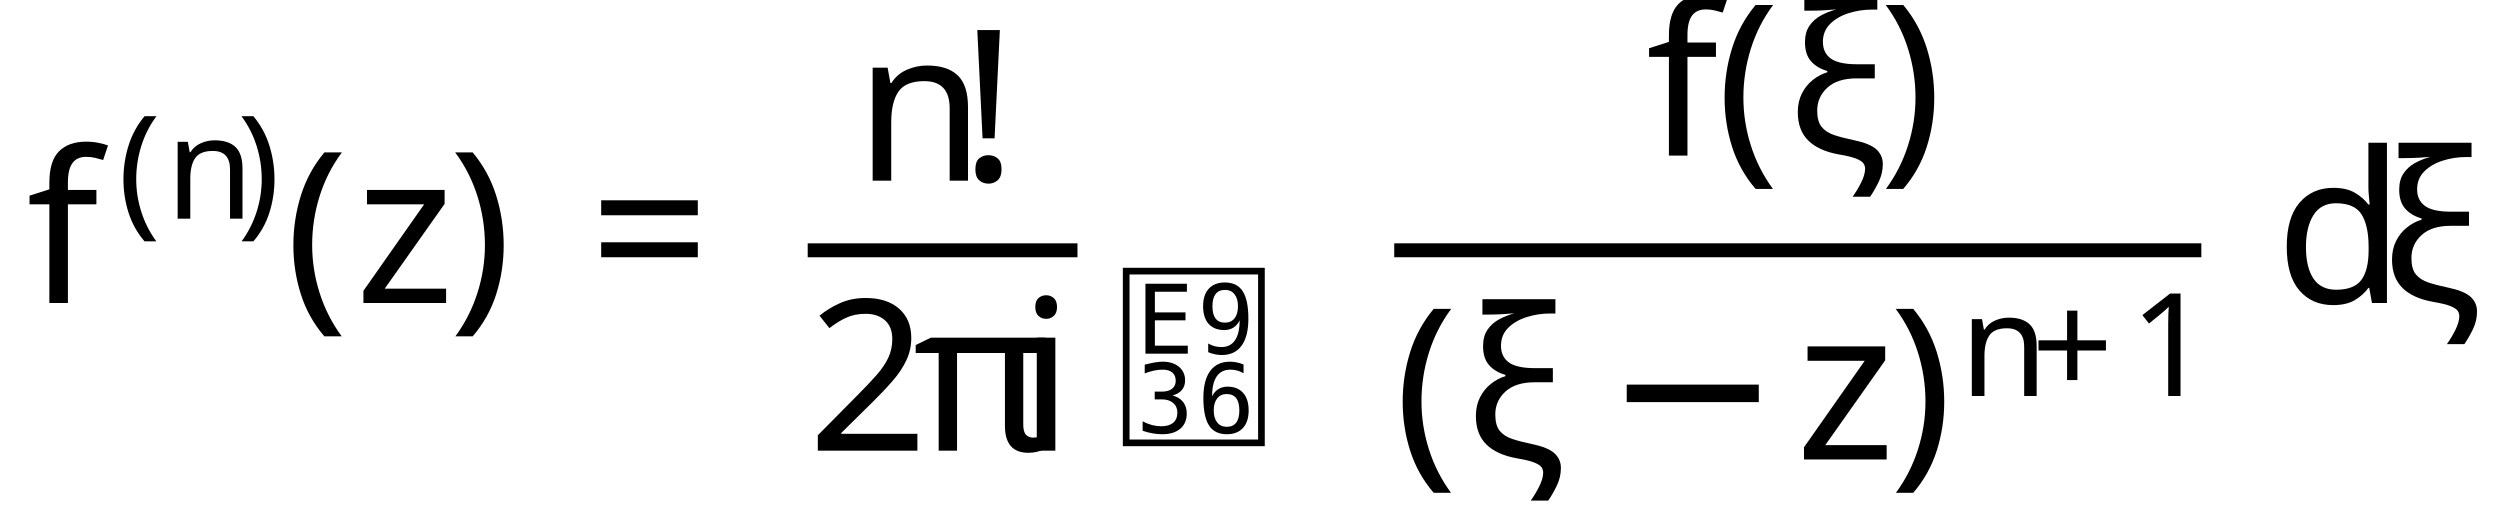
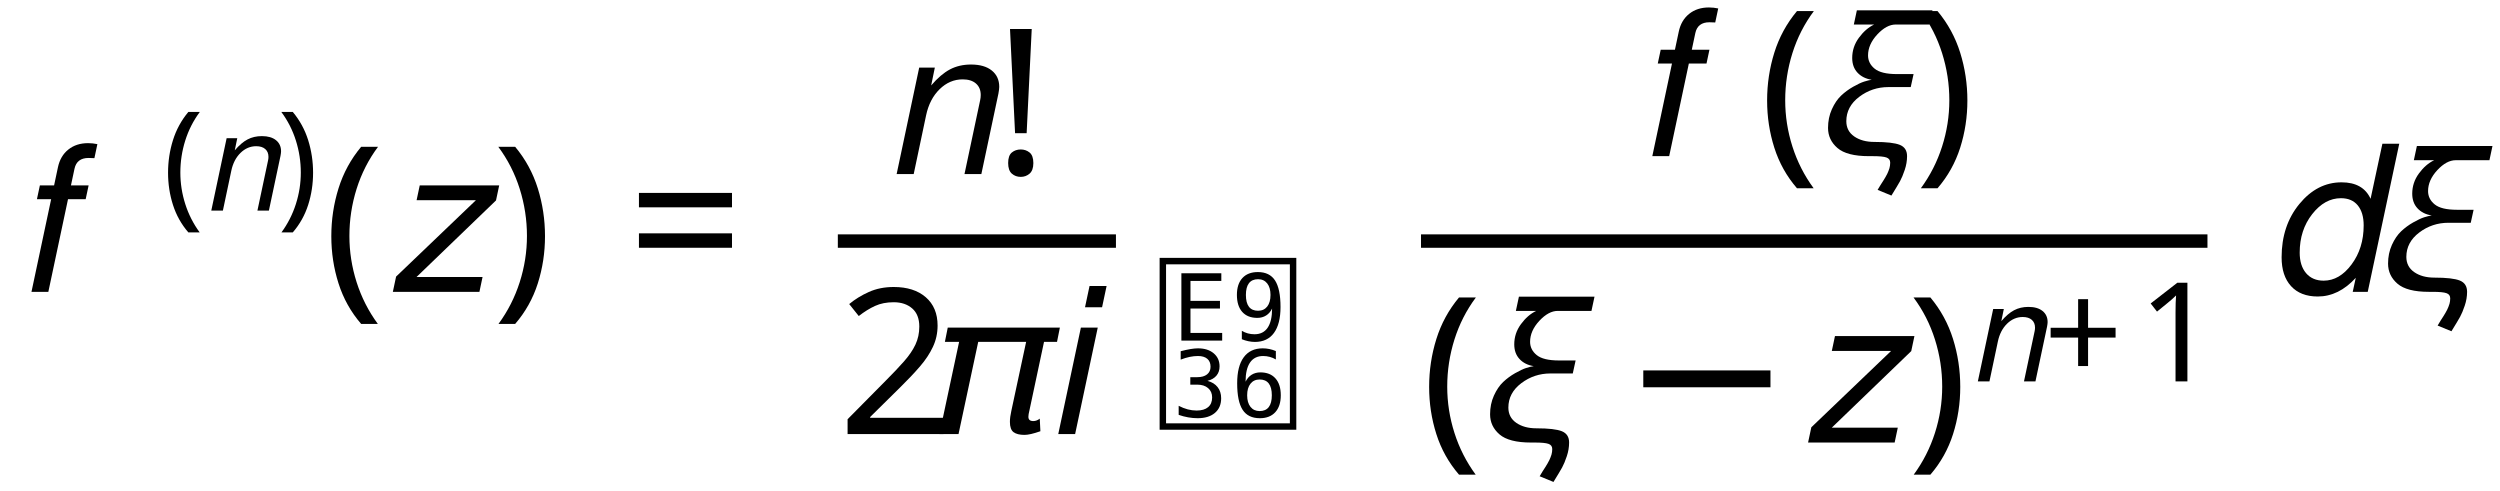
- <svg xmlns="http://www.w3.org/2000/svg" width="1137.80" height="235.04">
+ <svg xmlns="http://www.w3.org/2000/svg" width="1181.38" height="231.68">
  <defs>
    <style type="text/css">@font-face{font-family:rex;src:url('http://rex.breeden.cc/rex-xits.otf');}</style>
  </defs>
  <g font-family="rex" font-size="96.0px">
    <g transform="translate(12.00 5.00)">
-       <g transform="translate(0.00 67.34)">
-         <g transform="translate(0.00 65.57)">
-           <text>f</text>
+       <g transform="translate(0.00 68.78)">
+         <g transform="translate(0.00 64.13)">
+           <text>𝑓</text>
        </g>
      </g>
-       <g transform="translate(31.97 50.38)">
-         <g transform="translate(9.60 0.00)">
+       <g transform="translate(53.28 50.38)">
+         <g transform="translate(11.52 0.00)">
          <g transform="translate(0.00 44.13)">
            <text transform="scale(0.68)">(</text>
          </g>
          <g transform="translate(21.74 44.13)">
-             <text transform="scale(0.68)">n</text>
+             <text transform="scale(0.68)">𝑛</text>
          </g>
-           <g transform="translate(54.38 44.13)">
+           <g transform="translate(54.18 44.13)">
            <text transform="scale(0.68)">)</text>
          </g>
        </g>
      </g>
-       <g transform="translate(117.68 132.91)">
+       <g transform="translate(140.72 132.91)">
        <text>(</text>
      </g>
-       <g transform="translate(149.65 132.91)">
-         <text>z</text>
+       <g transform="translate(172.69 132.91)">
+         <text>𝑧</text>
      </g>
-       <g transform="translate(192.28 132.91)">
+       <g transform="translate(220.59 132.91)">
        <text>)</text>
      </g>
-       <g transform="translate(256.24 132.91)">
+       <g transform="translate(284.56 132.91)">
        <text>=</text>
      </g>
-       <g transform="translate(355.60 12.34)">
-         <g transform="translate(21.41 64.90)">
-           <text>n</text>
+       <g transform="translate(383.92 12.34)">
+         <g transform="translate(25.87 64.90)">
+           <text>𝑛</text>
        </g>
-         <g transform="translate(69.41 64.90)">
+         <g transform="translate(73.58 64.90)">
          <text>!</text>
        </g>
-         <rect x="0.00" y="93.41" width="122.78" height="6.34" fill="#000" />
-         <g transform="translate(0.00 122.21)">
-           <g transform="translate(0.00 65.57)">
+         <rect x="0.00" y="93.41" width="131.42" height="6.34" fill="#000" />
+         <g transform="translate(0.00 122.88)">
+           <g transform="translate(0.00 64.90)">
            <text>2</text>
          </g>
-           <g transform="translate(48.00 65.57)">
-             <text>π</text>
+           <g transform="translate(48.00 64.90)">
+             <text>𝜋</text>
          </g>
-           <g transform="translate(96.10 65.57)">
-             <text>i</text>
+           <g transform="translate(101.57 64.90)">
+             <text>𝑖</text>
          </g>
        </g>
      </g>
-       <g transform="translate(495.99 0.00)">
+       <g transform="translate(532.94 0.00)">
        <g transform="translate(0.00 192.00)">
          <text></text>
        </g>
      </g>
-       <g transform="translate(622.55 0.24)">
-         <g transform="translate(114.54 65.57)">
-           <text>f</text>
+       <g transform="translate(659.50 3.89)">
+         <g transform="translate(106.43 64.90)">
+           <text>𝑓</text>
        </g>
-         <g transform="translate(146.51 65.57)">
+         <g transform="translate(159.71 64.90)">
          <text>(</text>
        </g>
-         <g transform="translate(178.48 65.57)">
-           <text>ξ</text>
+         <g transform="translate(191.67 64.90)">
+           <text>𝜉</text>
        </g>
-         <g transform="translate(220.81 65.57)">
+         <g transform="translate(233.24 64.90)">
          <text>)</text>
        </g>
-         <rect x="0.00" y="105.50" width="367.32" height="6.34" fill="#000" />
-         <g transform="translate(0.00 130.85)">
+         <rect x="0.00" y="101.86" width="371.64" height="6.34" fill="#000" />
+         <g transform="translate(0.00 127.20)">
          <g transform="translate(0.00 73.03)">
            <text>(</text>
          </g>
          <g transform="translate(31.97 73.03)">
-             <text>ξ</text>
+             <text>𝜉</text>
          </g>
-           <g transform="translate(95.64 73.03)">
+           <g transform="translate(94.87 73.03)">
            <text>−</text>
          </g>
-           <g transform="translate(182.73 73.03)">
-             <text>z</text>
+           <g transform="translate(181.96 73.03)">
+             <text>𝑧</text>
          </g>
-           <g transform="translate(225.35 8.13)">
+           <g transform="translate(229.87 8.13)">
            <g transform="translate(0.00 64.90)">
              <text>)</text>
            </g>
          </g>
-           <g transform="translate(257.32 0.00)">
+           <g transform="translate(261.83 0.00)">
            <g transform="translate(0.00 44.13)">
-               <text transform="scale(0.68)">n</text>
+               <text transform="scale(0.68)">𝑛</text>
            </g>
-             <g transform="translate(32.64 44.13)">
+             <g transform="translate(32.44 44.13)">
              <text transform="scale(0.68)">+</text>
            </g>
-             <g transform="translate(77.36 44.13)">
+             <g transform="translate(77.16 44.13)">
              <text transform="scale(0.68)">1</text>
            </g>
          </g>
        </g>
      </g>
-       <g transform="translate(1023.47 132.91)">
-         <text>d</text>
+       <g transform="translate(1064.74 132.91)">
+         <text>𝑑</text>
      </g>
-       <g transform="translate(1071.47 132.91)">
-         <text>ξ</text>
+       <g transform="translate(1115.81 132.91)">
+         <text>𝜉</text>
      </g>
    </g>
  </g>
</svg>
